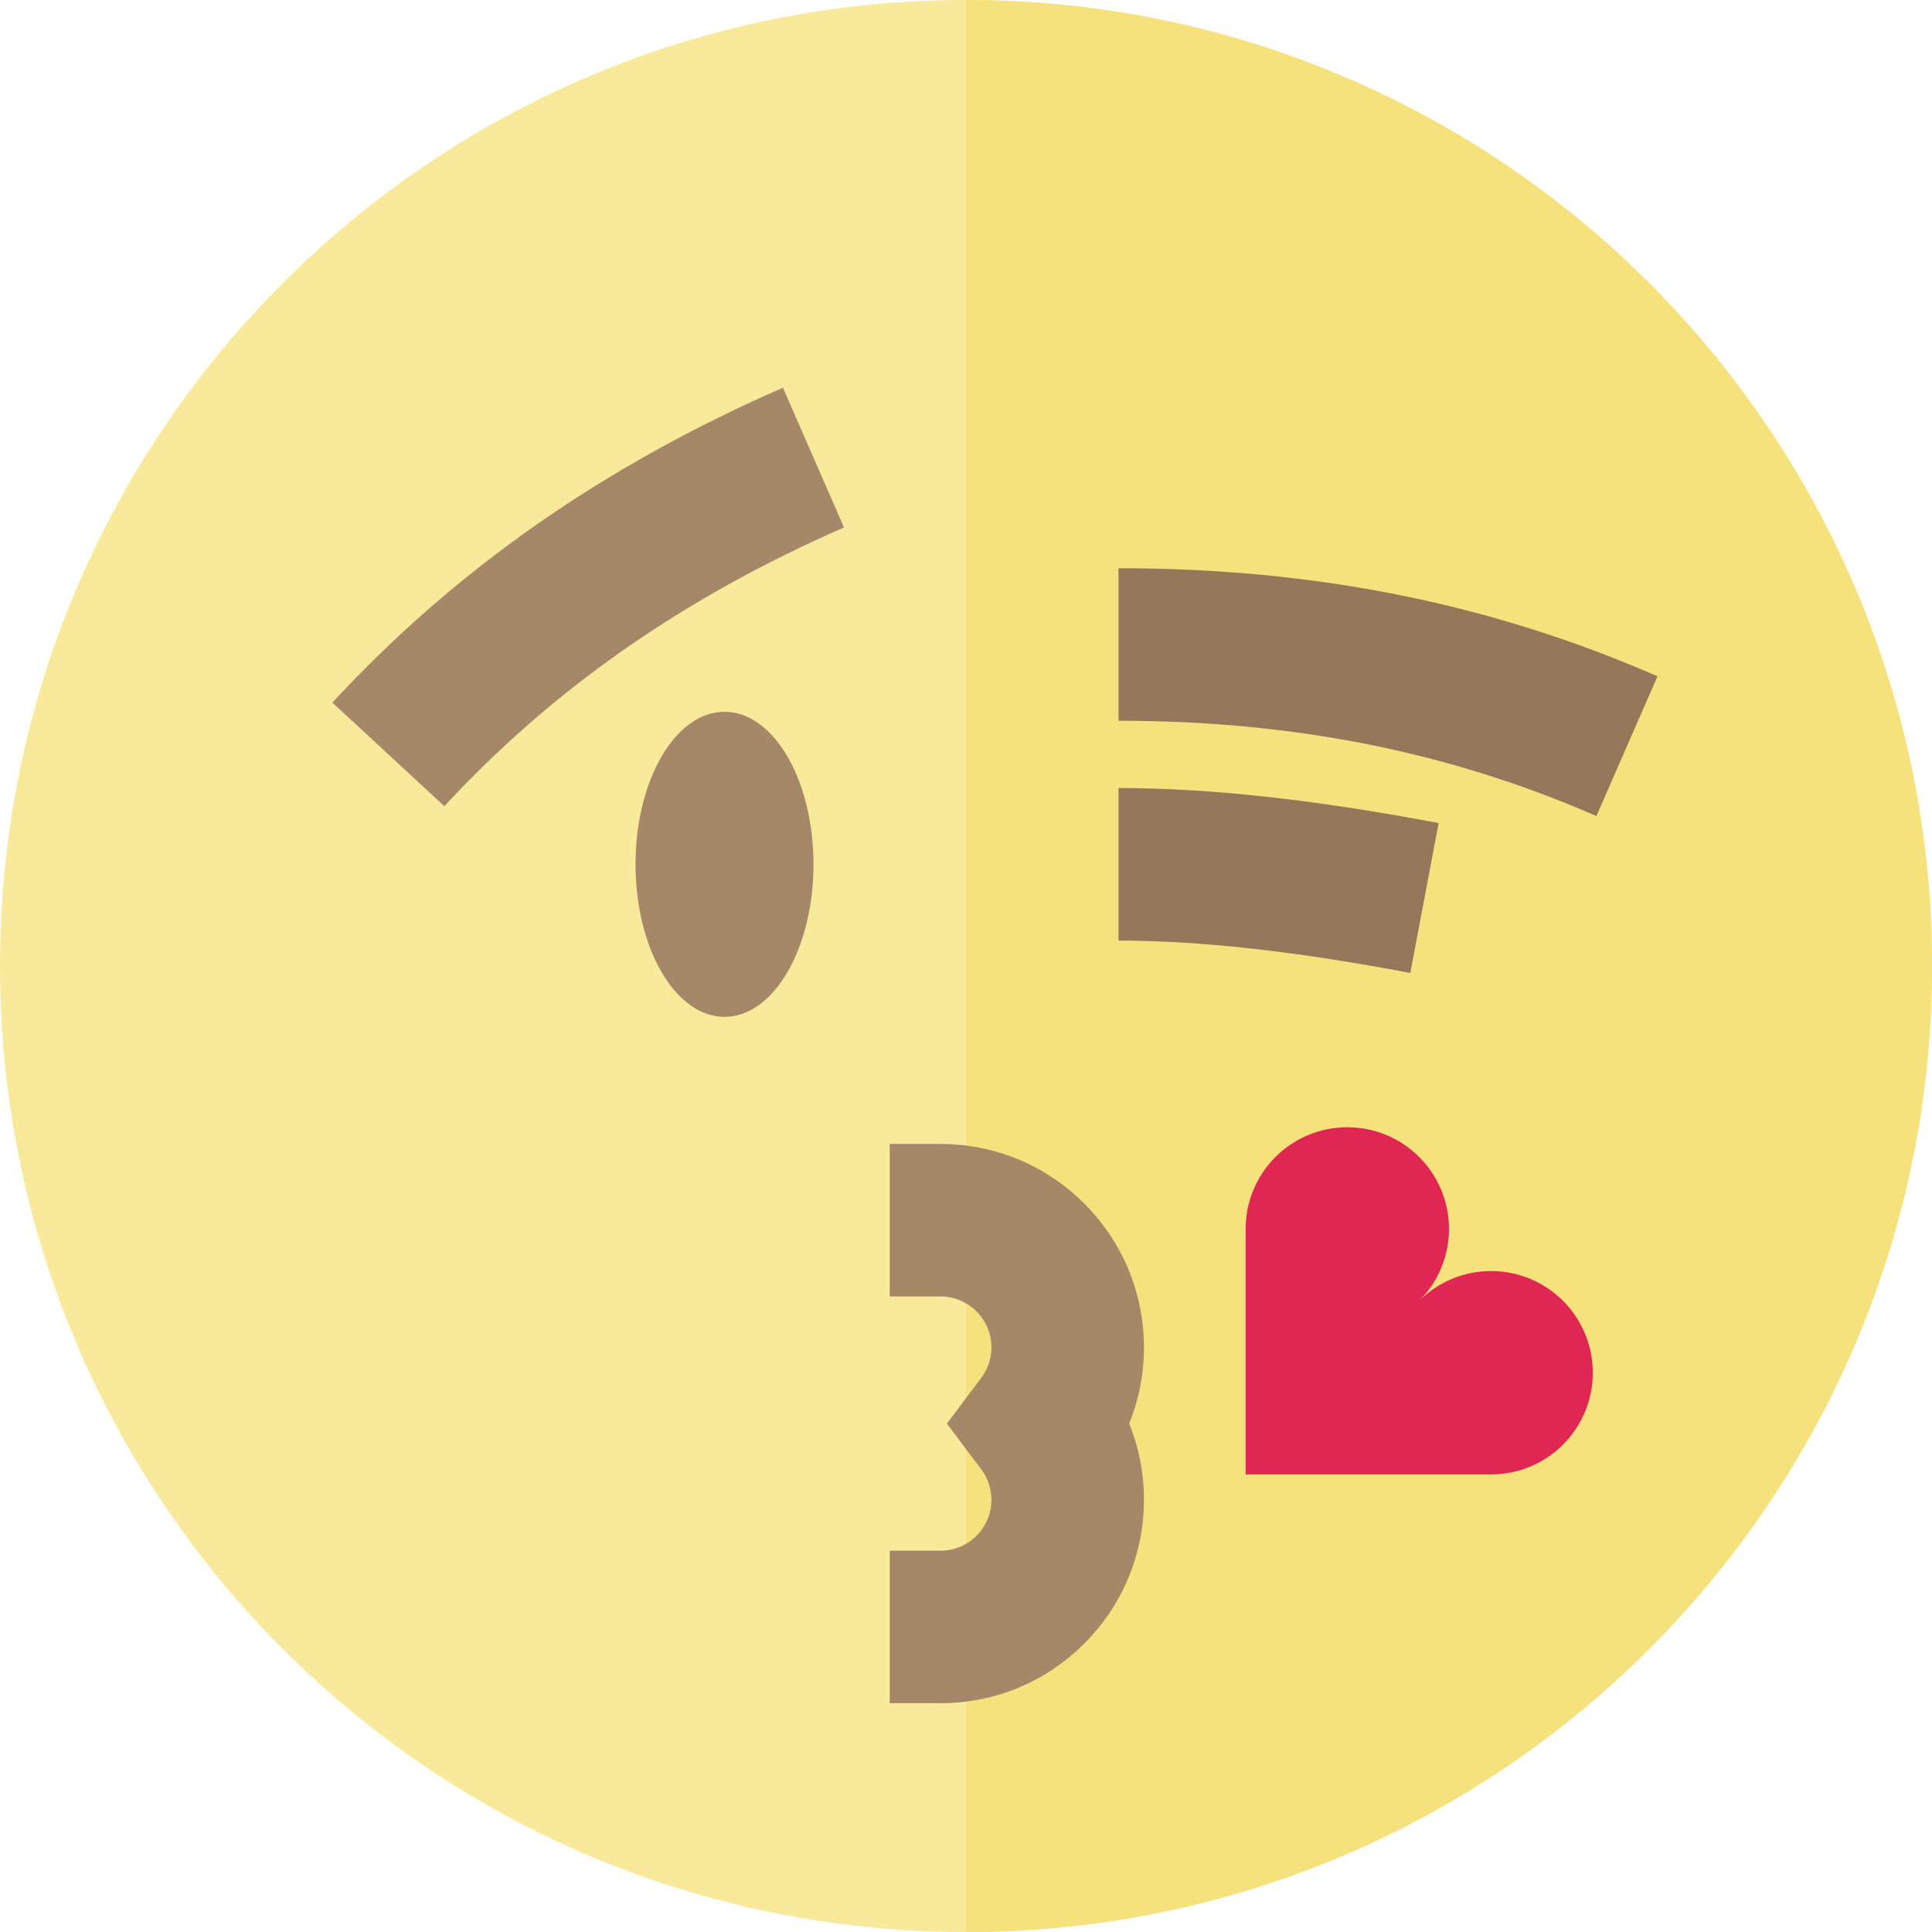
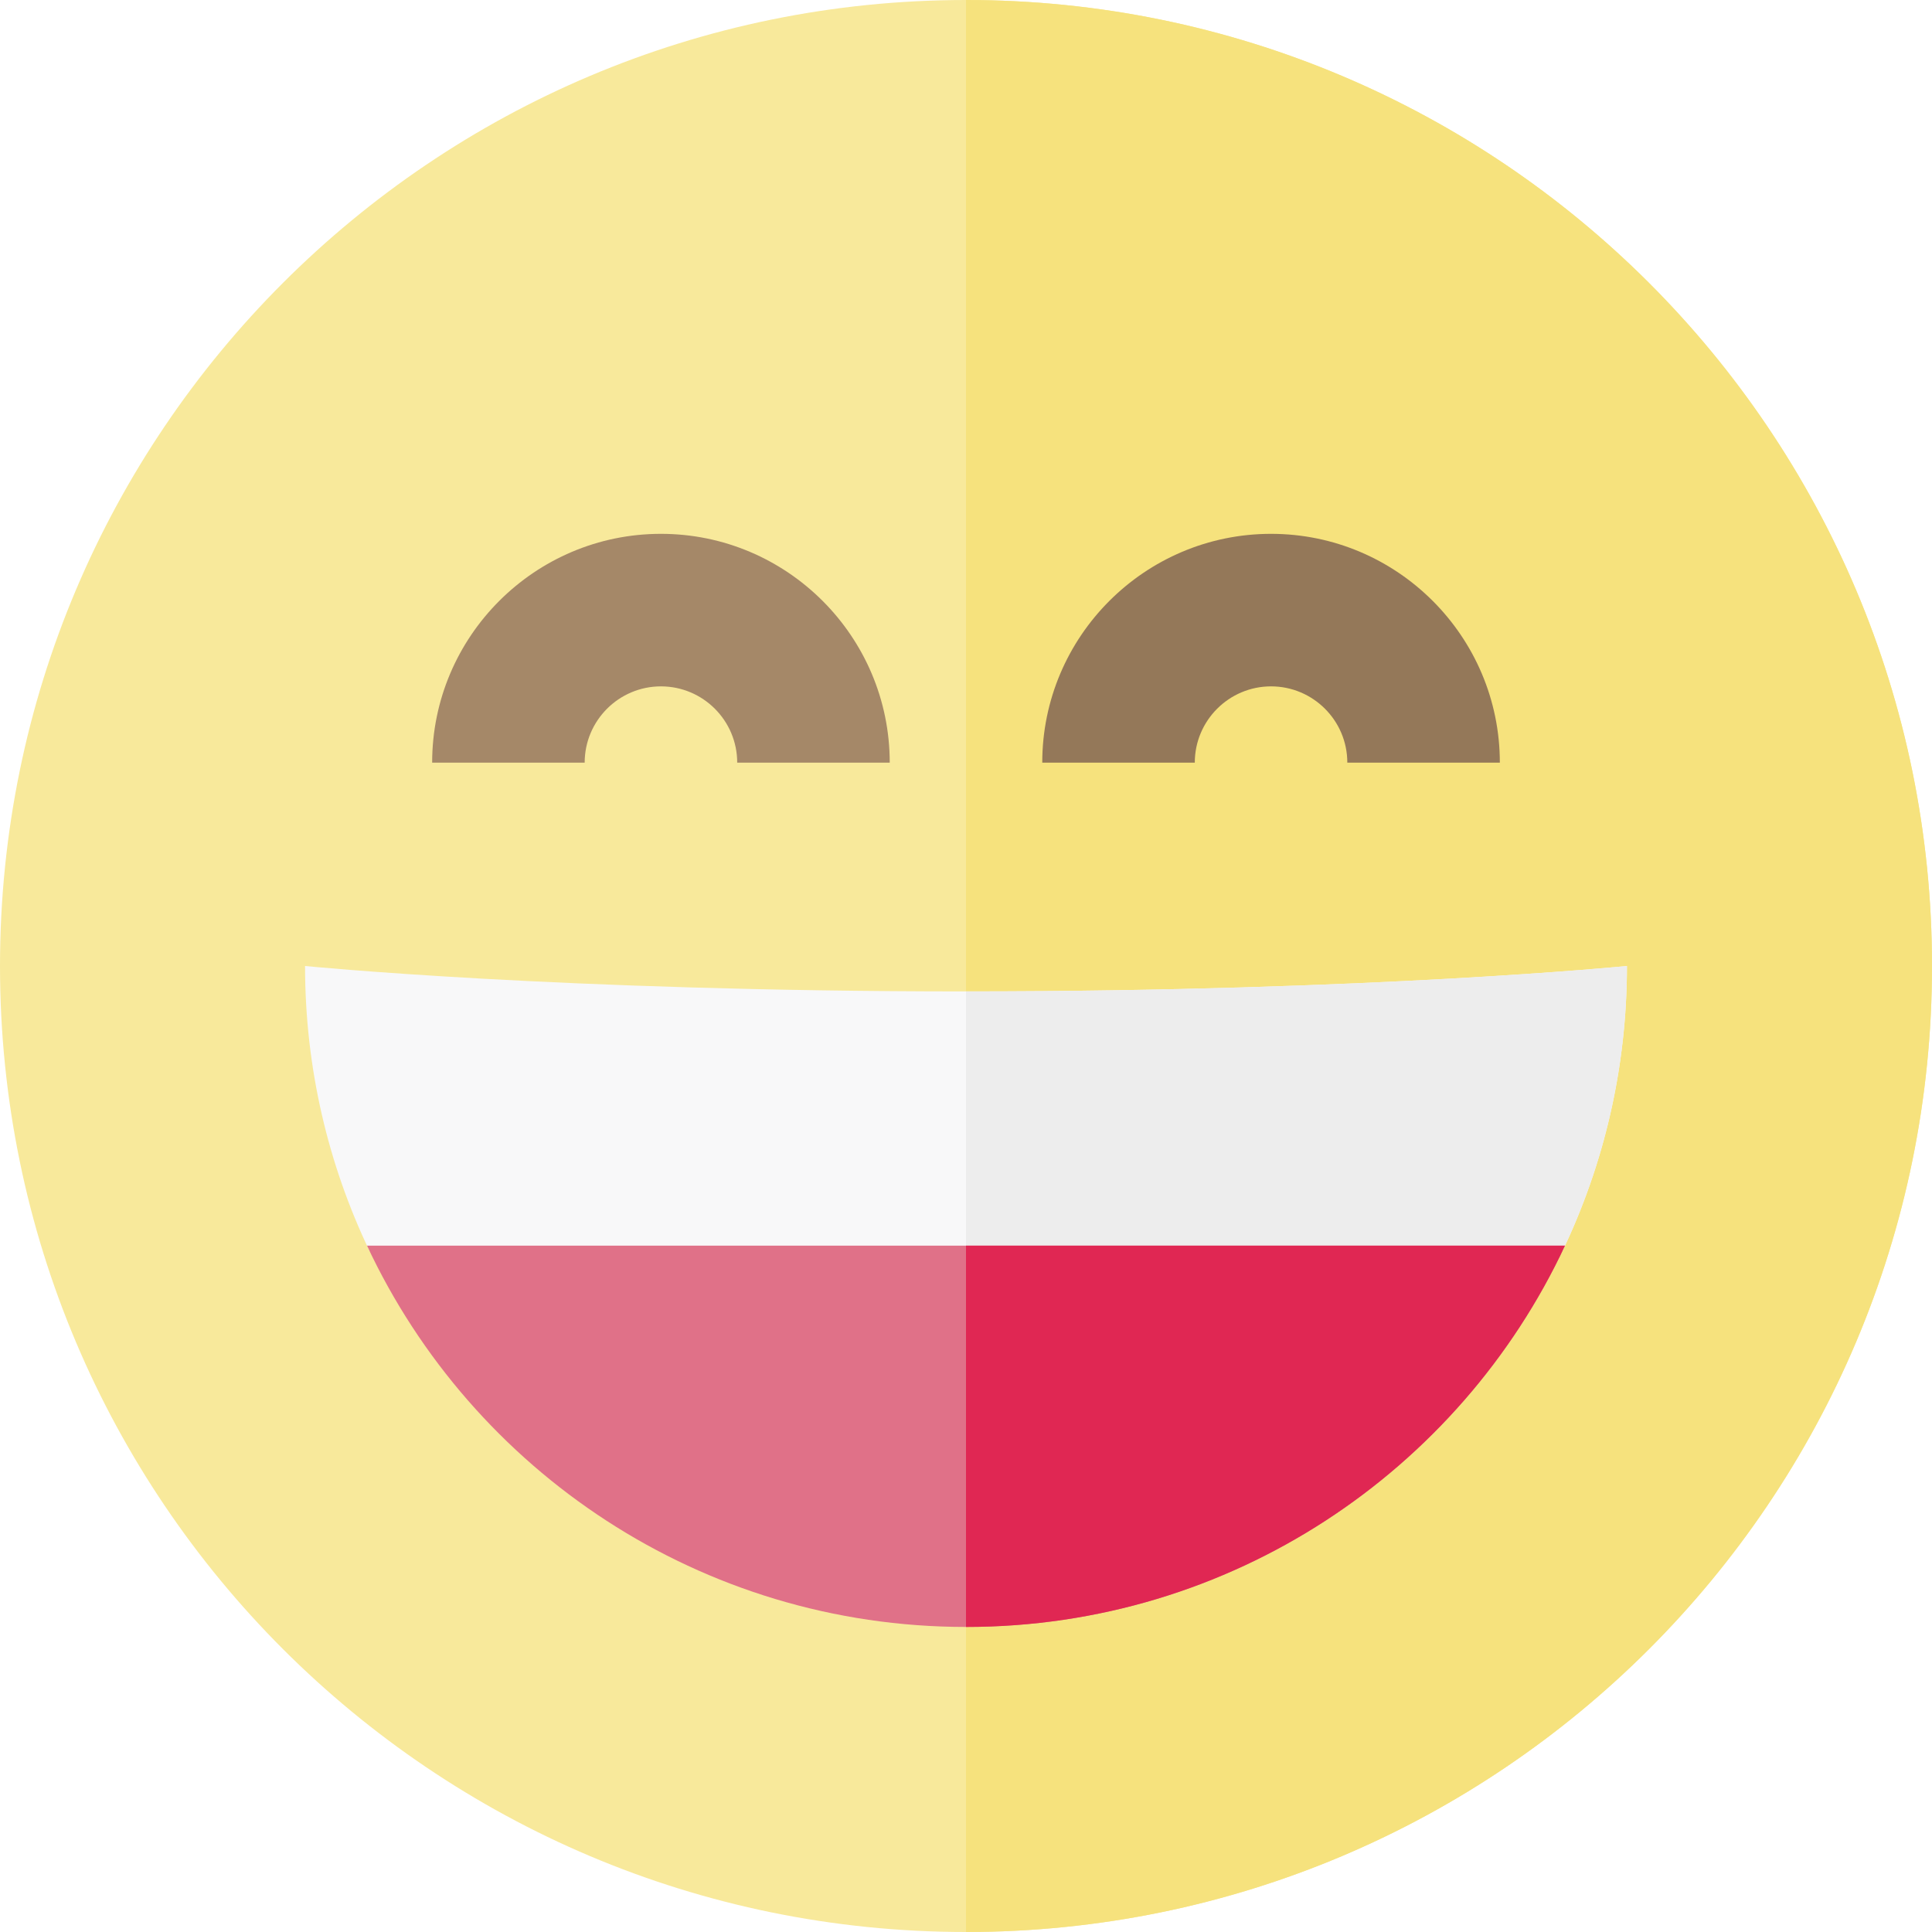
<svg xmlns="http://www.w3.org/2000/svg" version="1.1" id="Layer_1" x="0px" y="0px" viewBox="0 0 512 512" style="enable-background:new 0 0 512 512;" xml:space="preserve">
  <circle style="fill:#F8E99B;" cx="256" cy="256" r="256" />
  <path style="fill:#F6E27D;" d="M256,0v512c141.385,0,256-114.615,256-256S397.385,0,256,0z" />
-   <path style="fill:#947859;" d="M373.744,257.842c-30.51-5.772-55.801-8.579-77.323-8.579v-40.421  c24.071,0,51.821,3.036,84.836,9.282L373.744,257.842z" />
-   <ellipse style="fill:#A58868;" cx="192" cy="229.053" rx="23.579" ry="40.421" />
-   <path style="fill:#947859;" d="M423.064,216.263c-38.889-16.994-80.314-25.256-126.643-25.256v-40.421  c52.012,0,98.732,9.368,142.831,28.638L423.064,216.263z" />
-   <path style="fill:#A58868;" d="M117.749,213.648l-29.666-27.455c32.687-35.319,71.742-62.615,119.401-83.449l16.19,37.036  C181.224,158.339,146.575,182.501,117.749,213.648z" />
-   <path style="fill:#E02753;" d="M414.216,344.735c-10.523-10.523-27.586-10.524-38.109,0c10.523-10.524,10.524-27.585,0-38.109  c-10.523-10.523-27.585-10.522-38.108,0.001c-5.261,5.261-7.893,12.157-7.893,19.054v65.055h65.056  c6.896,0,13.792-2.631,19.054-7.893C424.739,372.321,424.739,355.258,414.216,344.735z" />
-   <path style="fill:#A58868;" d="M249.263,451.368h-13.474v-40.421h13.474c7.429,0,13.474-6.044,13.474-13.474  c0-3.716-1.461-6.442-2.685-8.073l-9.118-12.137l9.118-12.137c1.225-1.632,2.685-4.356,2.685-8.073  c0-7.429-6.044-13.474-13.474-13.474h-13.474v-40.421h13.474c29.718,0,53.895,24.177,53.895,53.895  c0,7.031-1.331,13.852-3.909,20.211c2.578,6.358,3.909,13.18,3.909,20.211C303.158,427.191,278.981,451.368,249.263,451.368z" />
+   <path style="fill:#A58868;" d="M235.789,202.105h-40.421c0-11.144-9.066-20.211-20.211-20.211c-11.144,0-20.211,9.066-20.211,20.211  h-40.421c0-33.432,27.199-60.632,60.632-60.632S235.789,168.673,235.789,202.105z" />
+   <path style="fill:#947859;" d="M397.474,202.105h-40.421c0-11.144-9.066-20.211-20.211-20.211c-11.144,0-20.211,9.066-20.211,20.211  h-40.421c0-33.432,27.199-60.632,60.632-60.632C370.274,141.474,397.474,168.673,397.474,202.105z" />
+   <path style="fill:#F8F8F9;" d="M431.158,256c0,0-67.368,6.737-175.158,6.737S80.842,256,80.842,256  c0,27.017,6.121,52.603,17.046,75.453h316.223C425.035,308.603,431.158,283.017,431.158,256z" />
+   <path style="fill:#EDEDED;" d="M431.158,256c0,0-67.368,6.737-175.158,6.737v68.716h158.112  C425.035,308.603,431.158,283.017,431.158,256z" />
+   <path style="fill:#E07188;" d="M97.26,330.105c27.913,59.692,88.492,101.053,158.74,101.053s130.827-41.36,158.74-101.053H97.26z" />
+   <path style="fill:#E02753;" d="M256,330.105v101.053c70.249,0,130.827-41.36,158.74-101.053H256z" />
  <g>
</g>
  <g>
</g>
  <g>
</g>
  <g>
</g>
  <g>
</g>
  <g>
</g>
  <g>
</g>
  <g>
</g>
  <g>
</g>
  <g>
</g>
  <g>
</g>
  <g>
</g>
  <g>
</g>
  <g>
</g>
  <g>
</g>
</svg>
